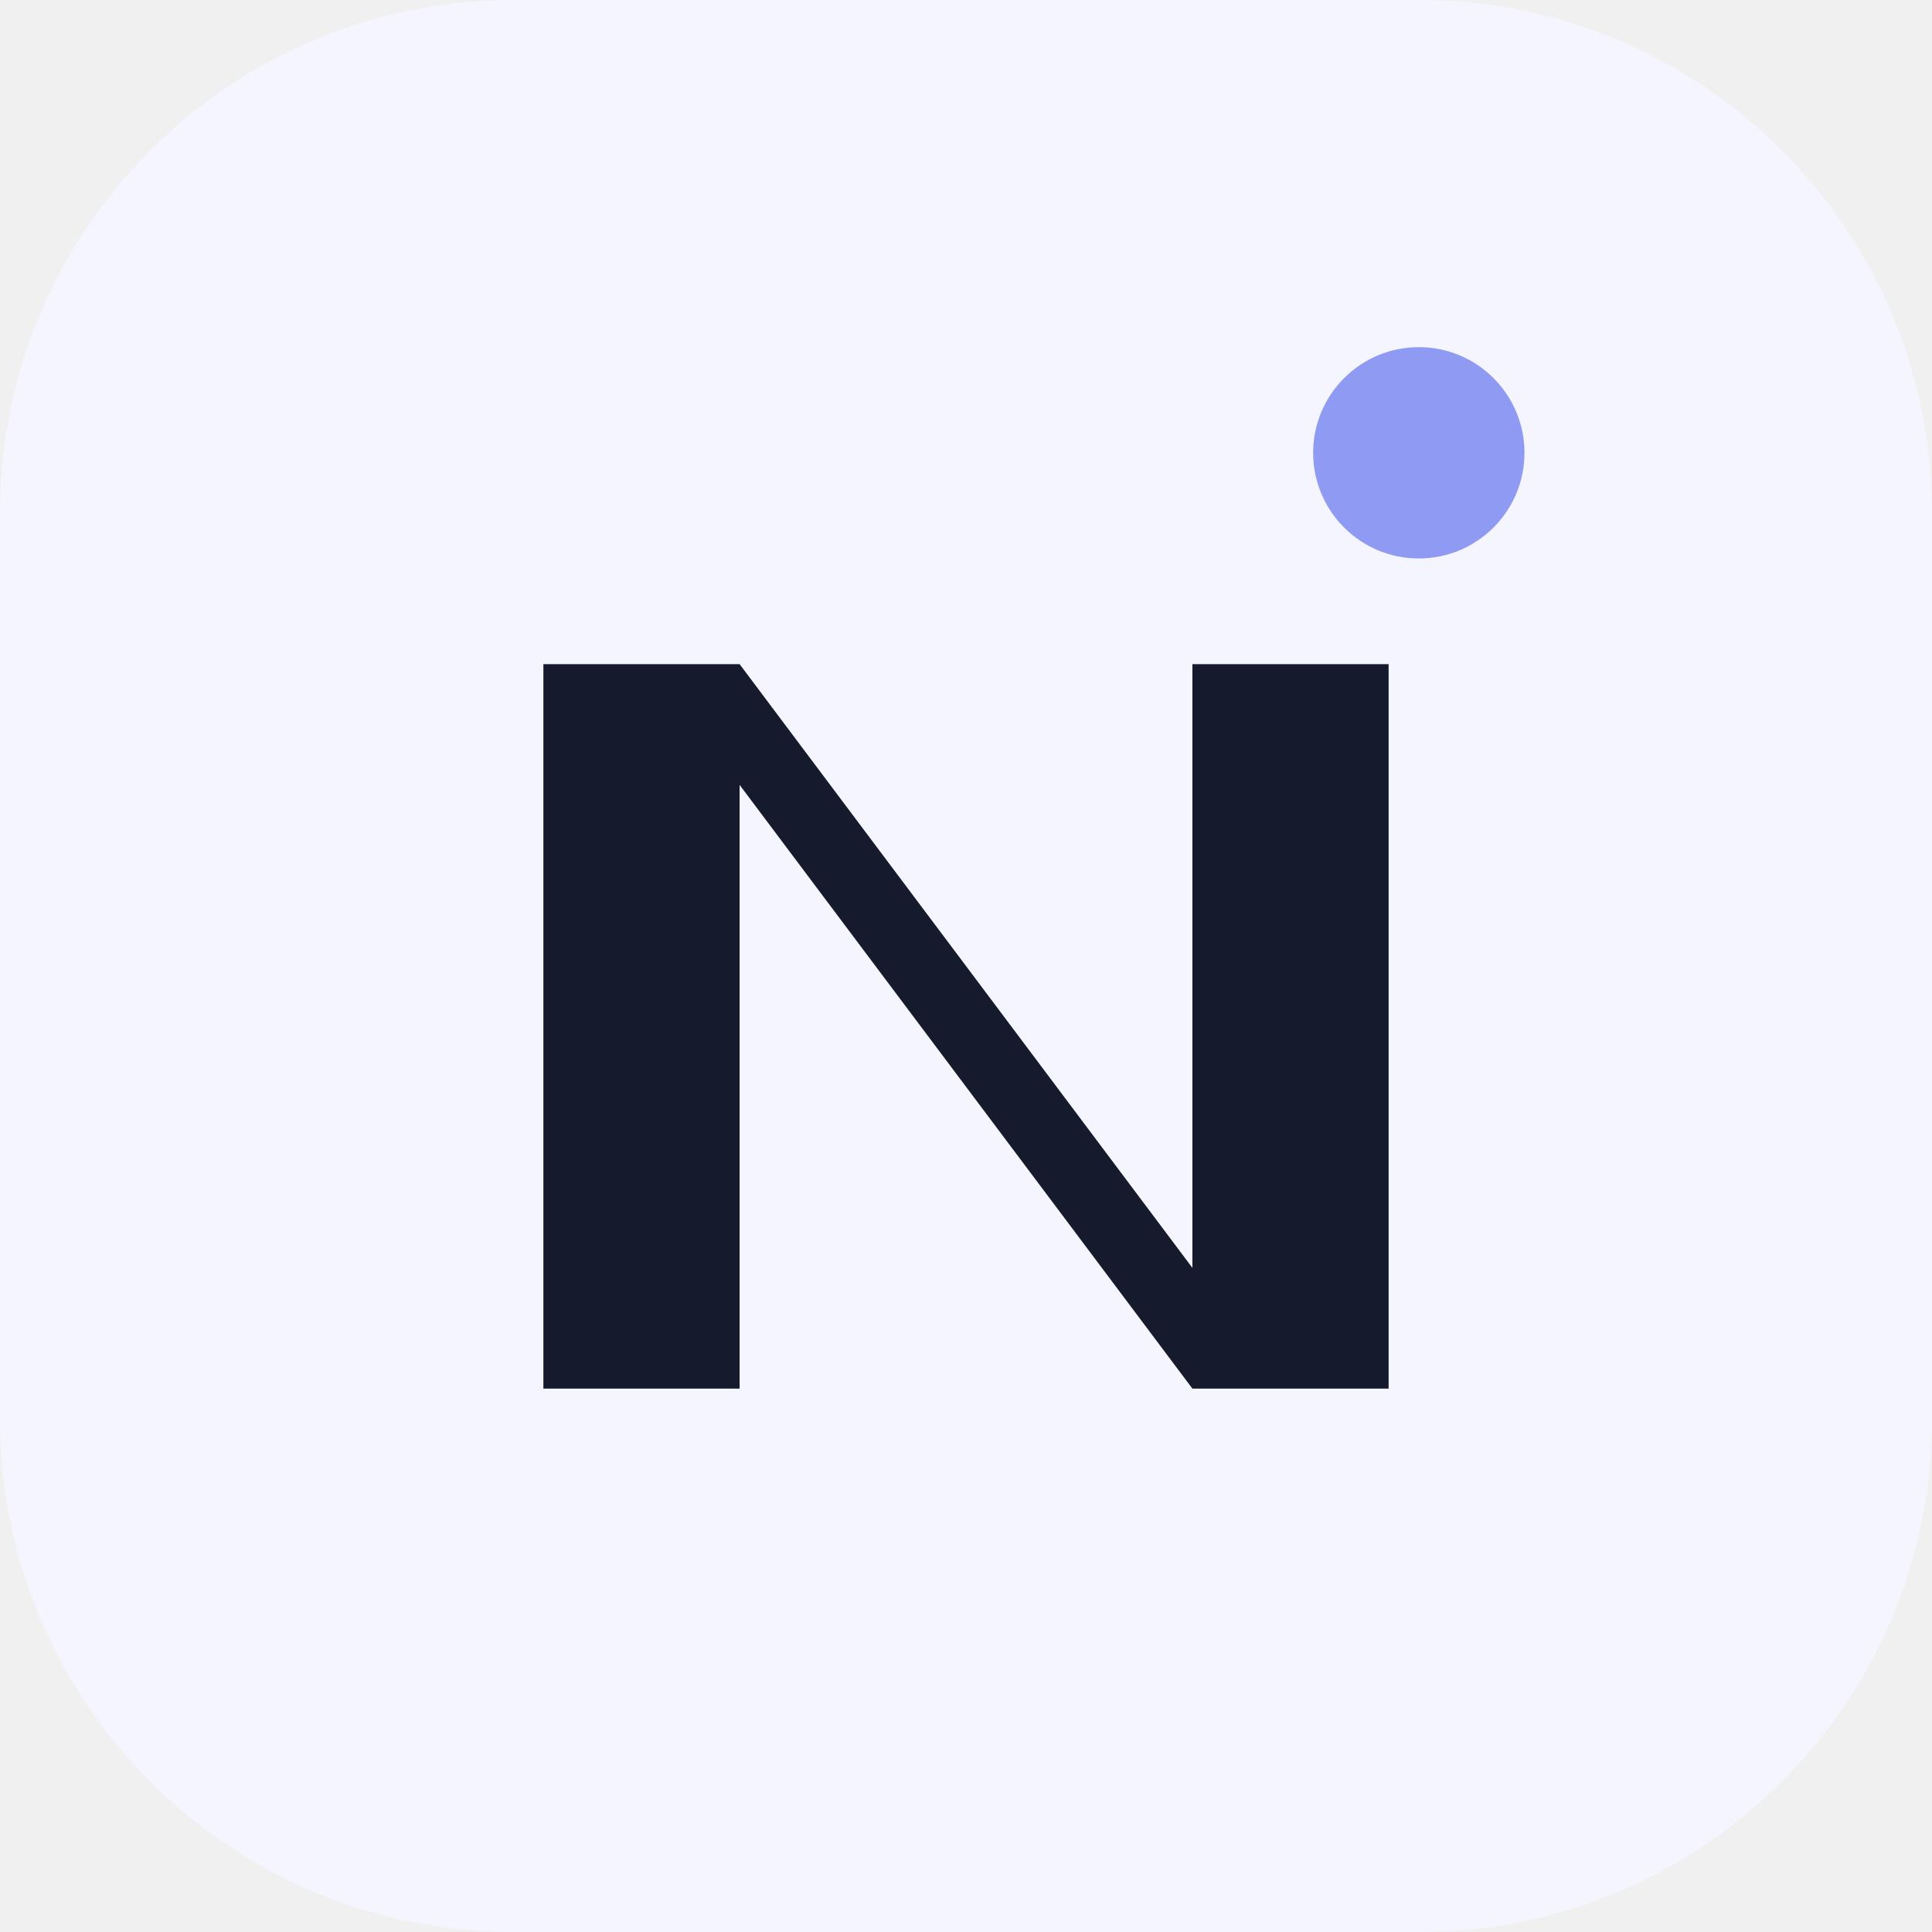
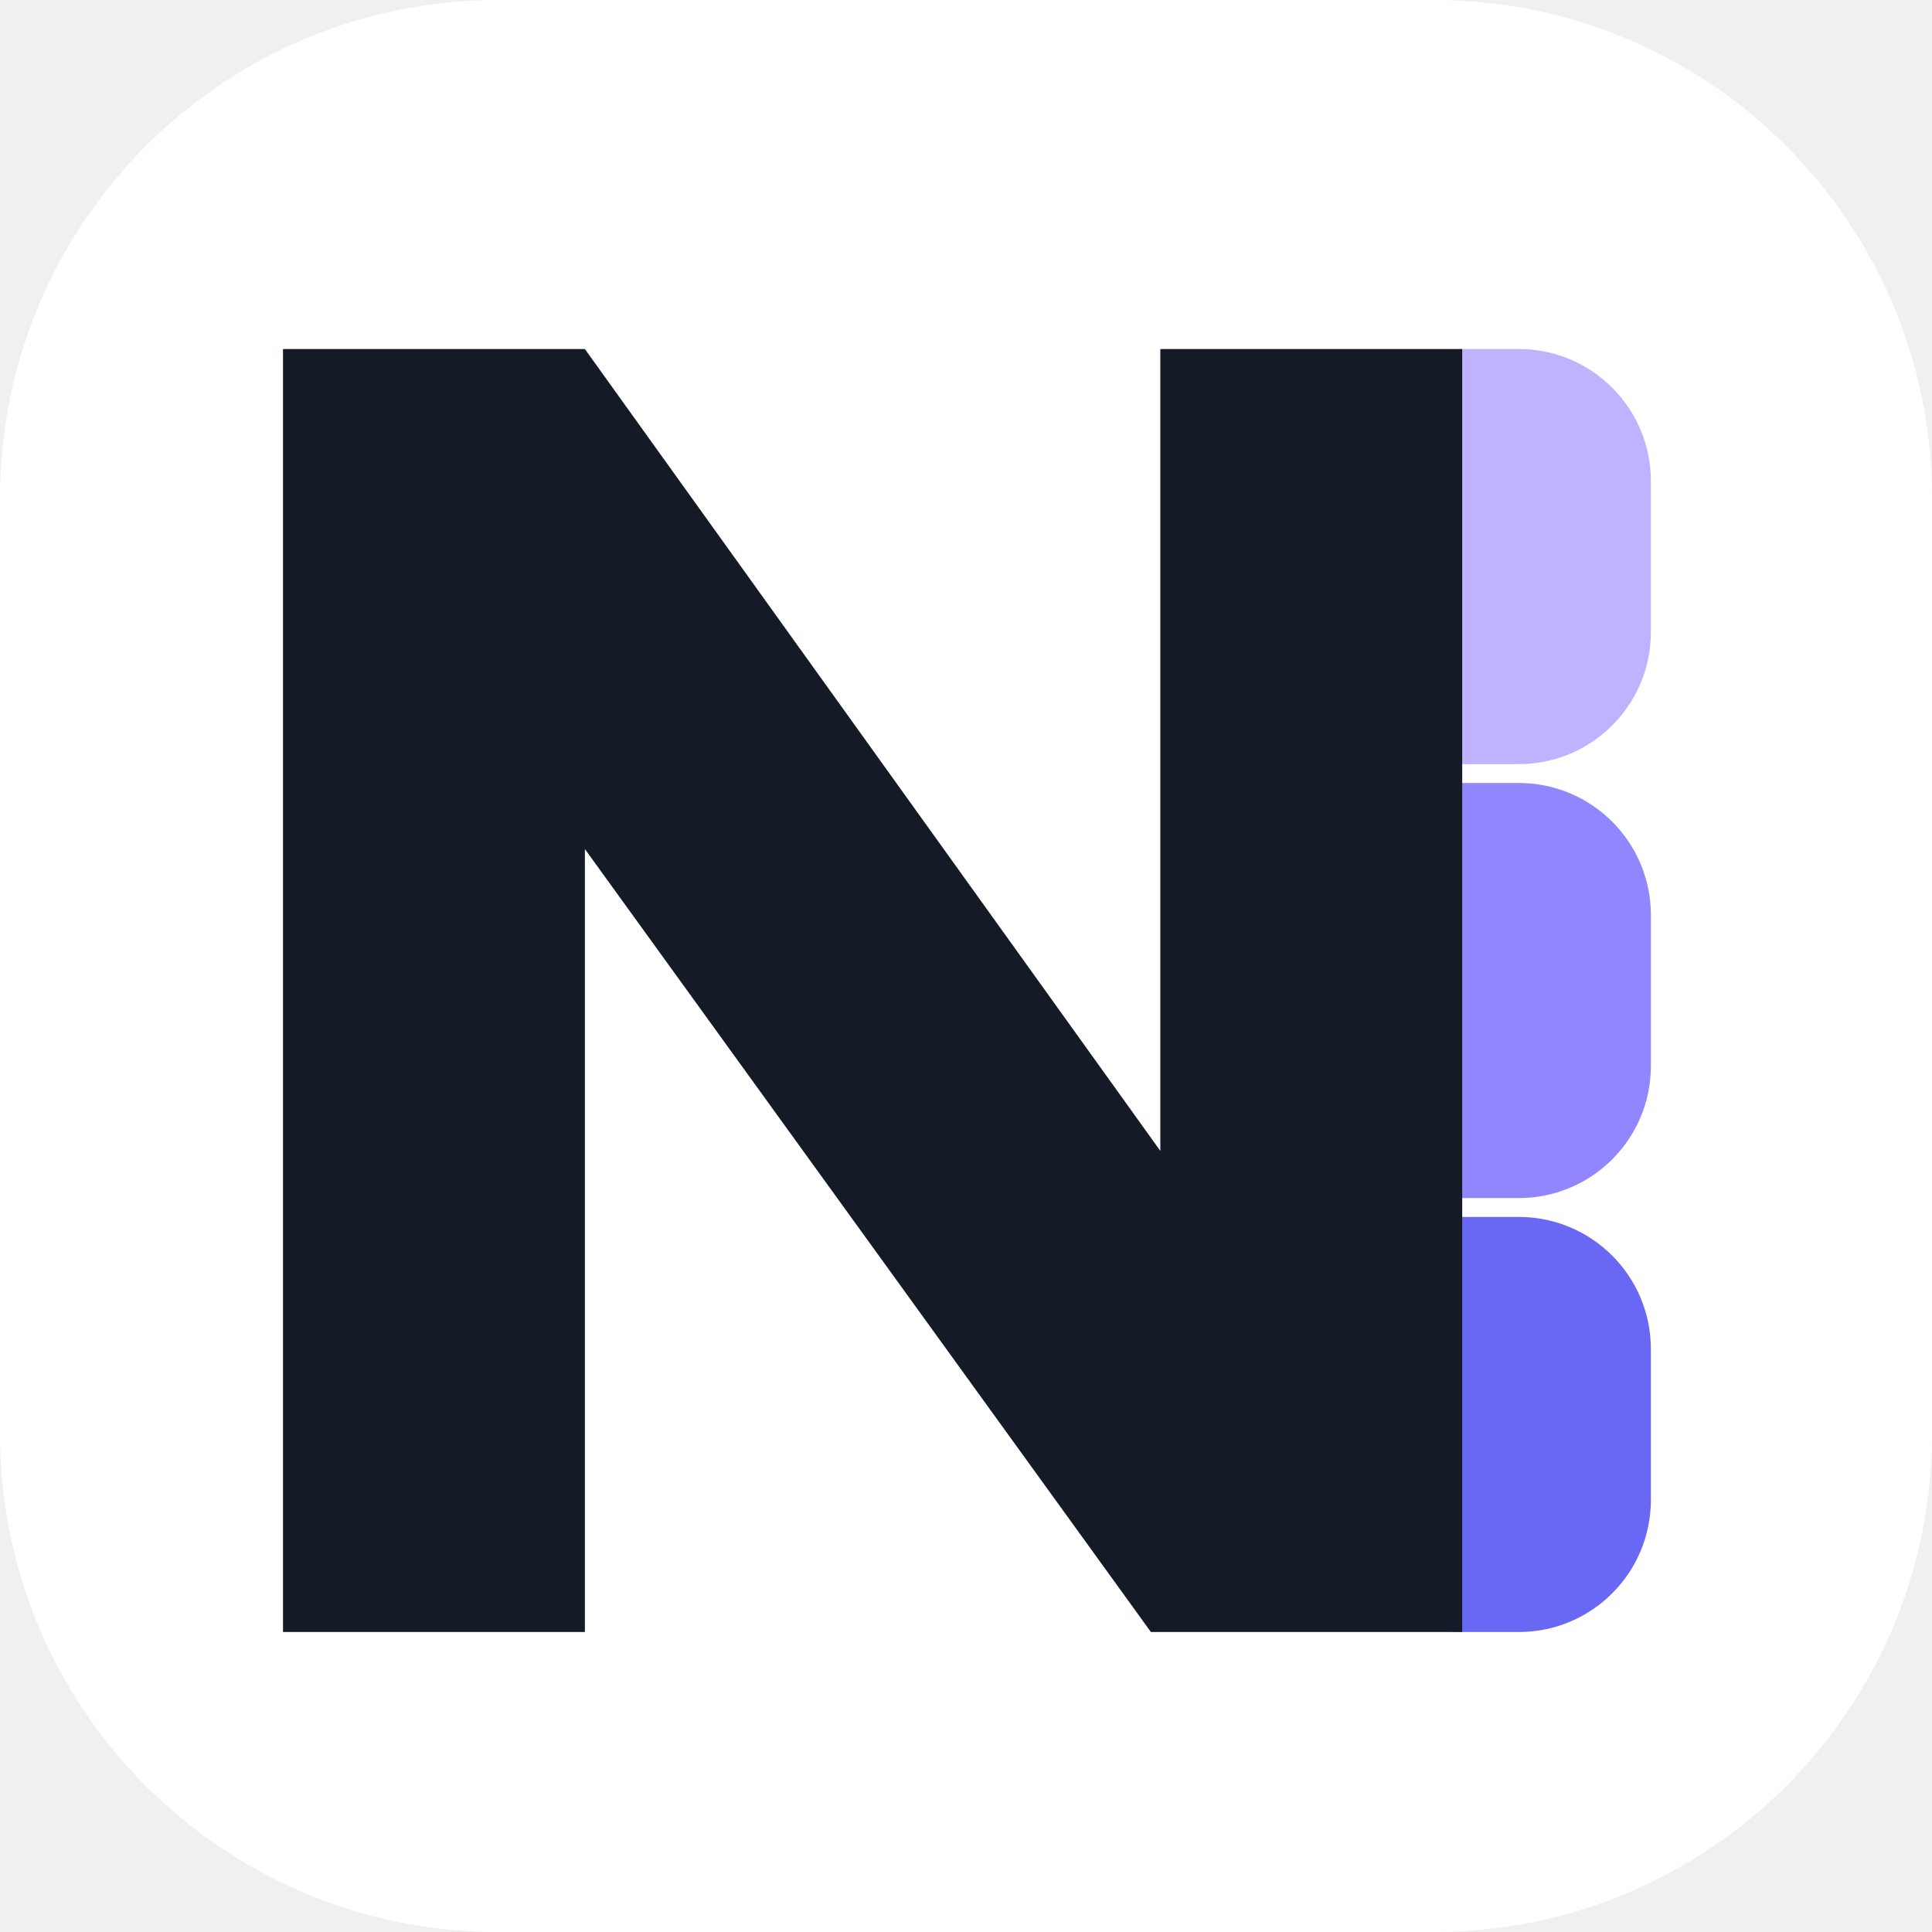
- <svg xmlns="http://www.w3.org/2000/svg" viewBox="0 0 64 64" fill="none">
-   <rect class="tile" width="64" height="64" rx="17" fill="#f4f5ff" />
-   <path class="letter" d="M18 46V22h6.5l15 20V22H46v24h-6.5l-15-20v20Z" fill="#151b2c" />
-   <circle cx="47" cy="15" r="3.5" fill="#8f9bf2" />
+ <svg xmlns="http://www.w3.org/2000/svg" width="256" height="256" viewBox="0 0 256 256" fill="none" role="img" aria-labelledby="title">
+   <rect width="256" height="256" rx="66" fill="#ffffff" />
+   <g transform="translate(-30 -30) scale(1.25)">
+     <g>
+       <rect x="165" y="61" width="34" height="44" rx="14" fill="#bfb2ff" />
+       <rect x="165" y="107" width="34" height="44" rx="14" fill="#9286ff" />
+       <rect x="165" y="153" width="34" height="44" rx="14" fill="#6968f5" />
+     </g>
+     <path d="M54 197V61h32l61 85V61h32v136h-33l-60-83v83Z" fill="#151b26" />
+   </g>
</svg>
